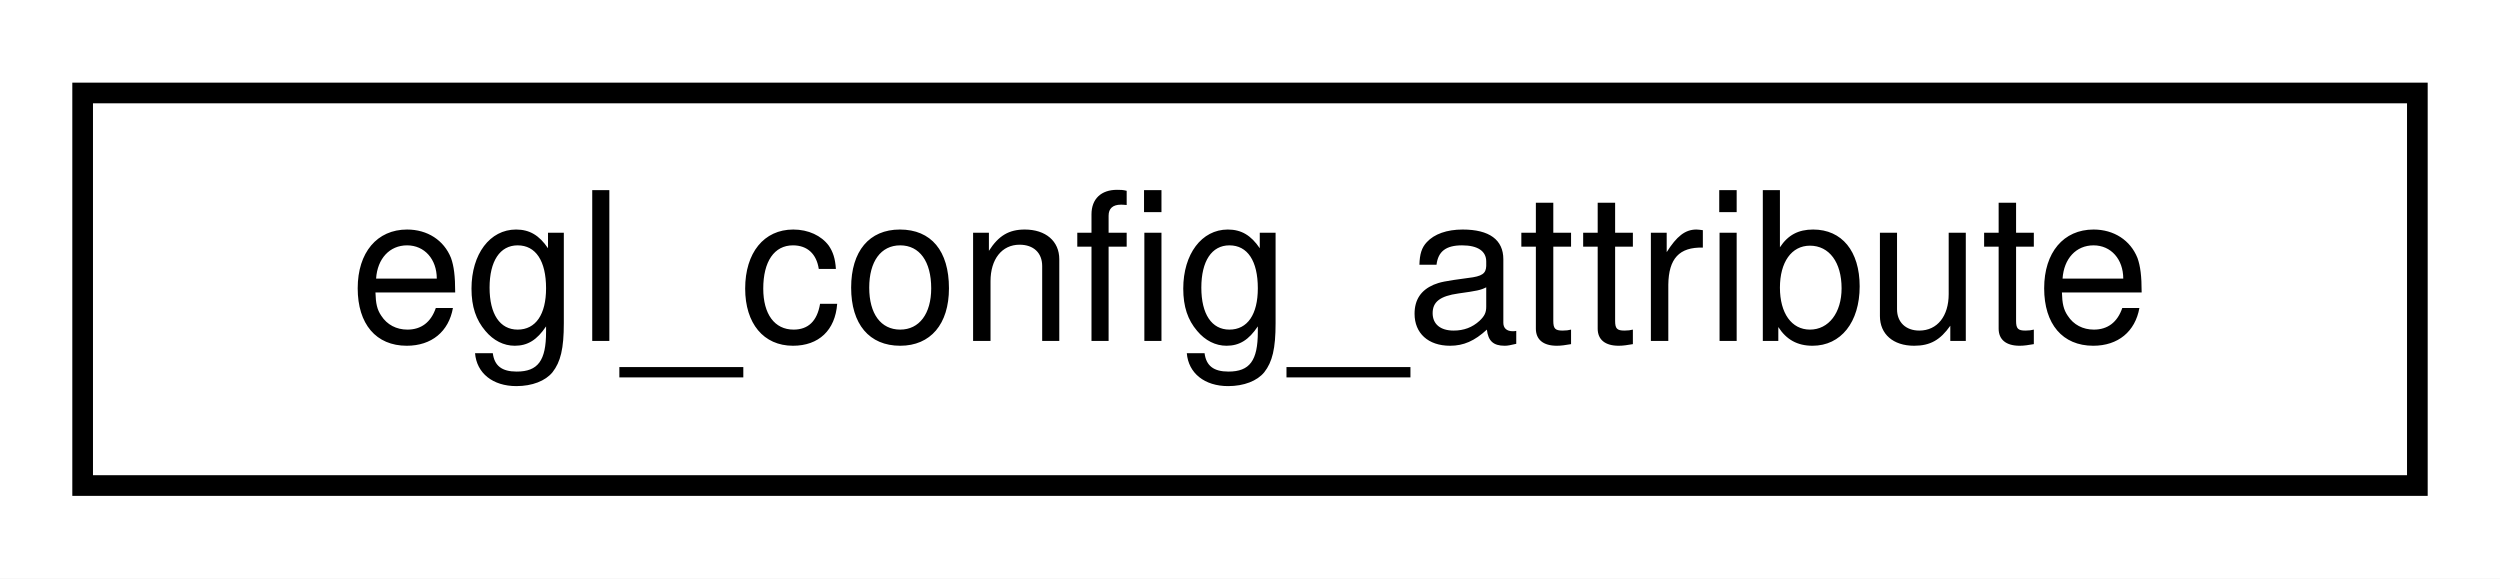
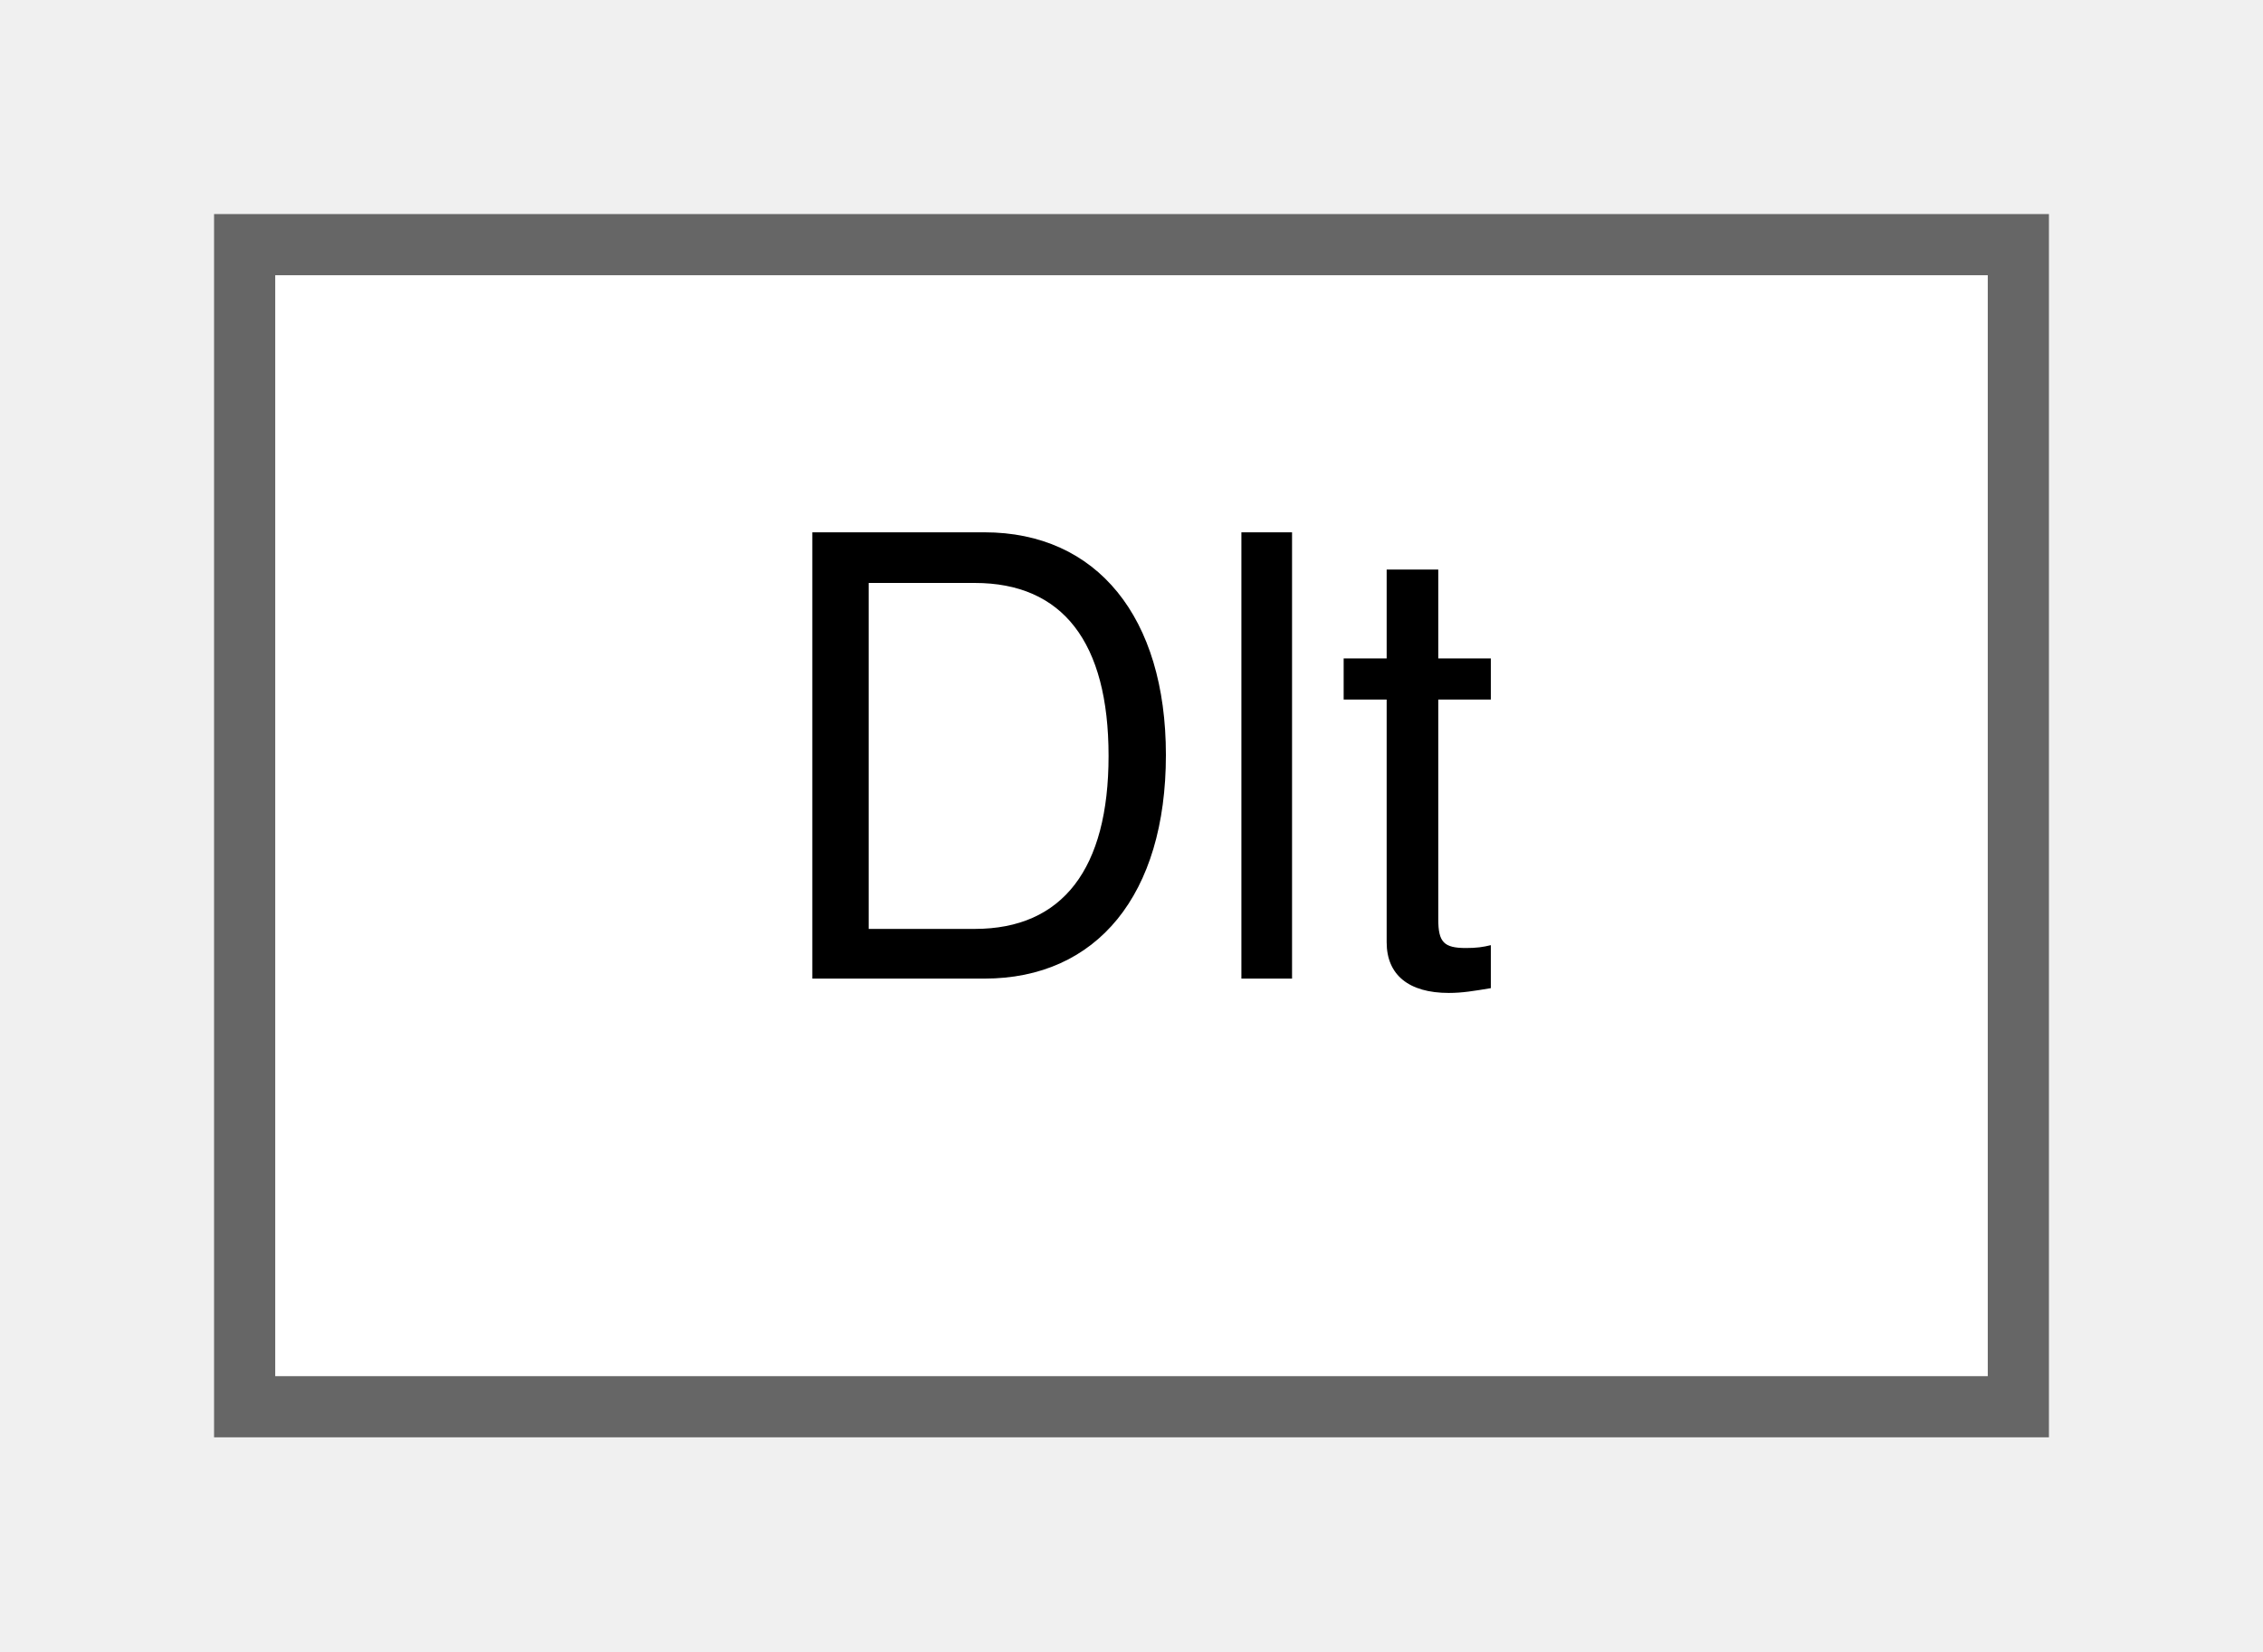
- <svg xmlns="http://www.w3.org/2000/svg" xmlns:xlink="http://www.w3.org/1999/xlink" width="121pt" height="28pt" viewBox="0.00 0.00 121.00 28.00">
-   <g id="graph0" class="graph" transform="scale(1 1) rotate(0) translate(4 24)">
-     <polygon fill="white" stroke="transparent" points="-4,4 -4,-24 117,-24 117,4 -4,4" />
+ <svg xmlns="http://www.w3.org/2000/svg" xmlns:xlink="http://www.w3.org/1999/xlink" width="37pt" height="27pt" viewBox="0.00 0.00 37.00 27.00">
+   <g id="graph0" class="graph" transform="scale(1 1) rotate(0) translate(4 23)">
    <g id="node1" class="node">
      <g id="a_node1">
-         <a xlink:href="structegl__config__attribute.html" target="_top" xlink:title=" ">
-           <polygon fill="white" stroke="black" points="0,-0.5 0,-19.5 113,-19.5 113,-0.5 0,-0.5" />
-           <text text-anchor="middle" x="56.5" y="-7.5" font-family="Helvetica,sans-Serif" font-size="10.00">egl_config_attribute</text>
+         <a xlink:href="class_dlt.html" target="_top" xlink:title=" ">
+           <polygon fill="white" stroke="#666666" points="29,-19 0,-19 0,0 29,0 29,-19" />
+           <text text-anchor="middle" x="14.5" y="-7" font-family="Helvetica,sans-Serif" font-size="10.00">Dlt</text>
        </a>
      </g>
    </g>
  </g>
</svg>
